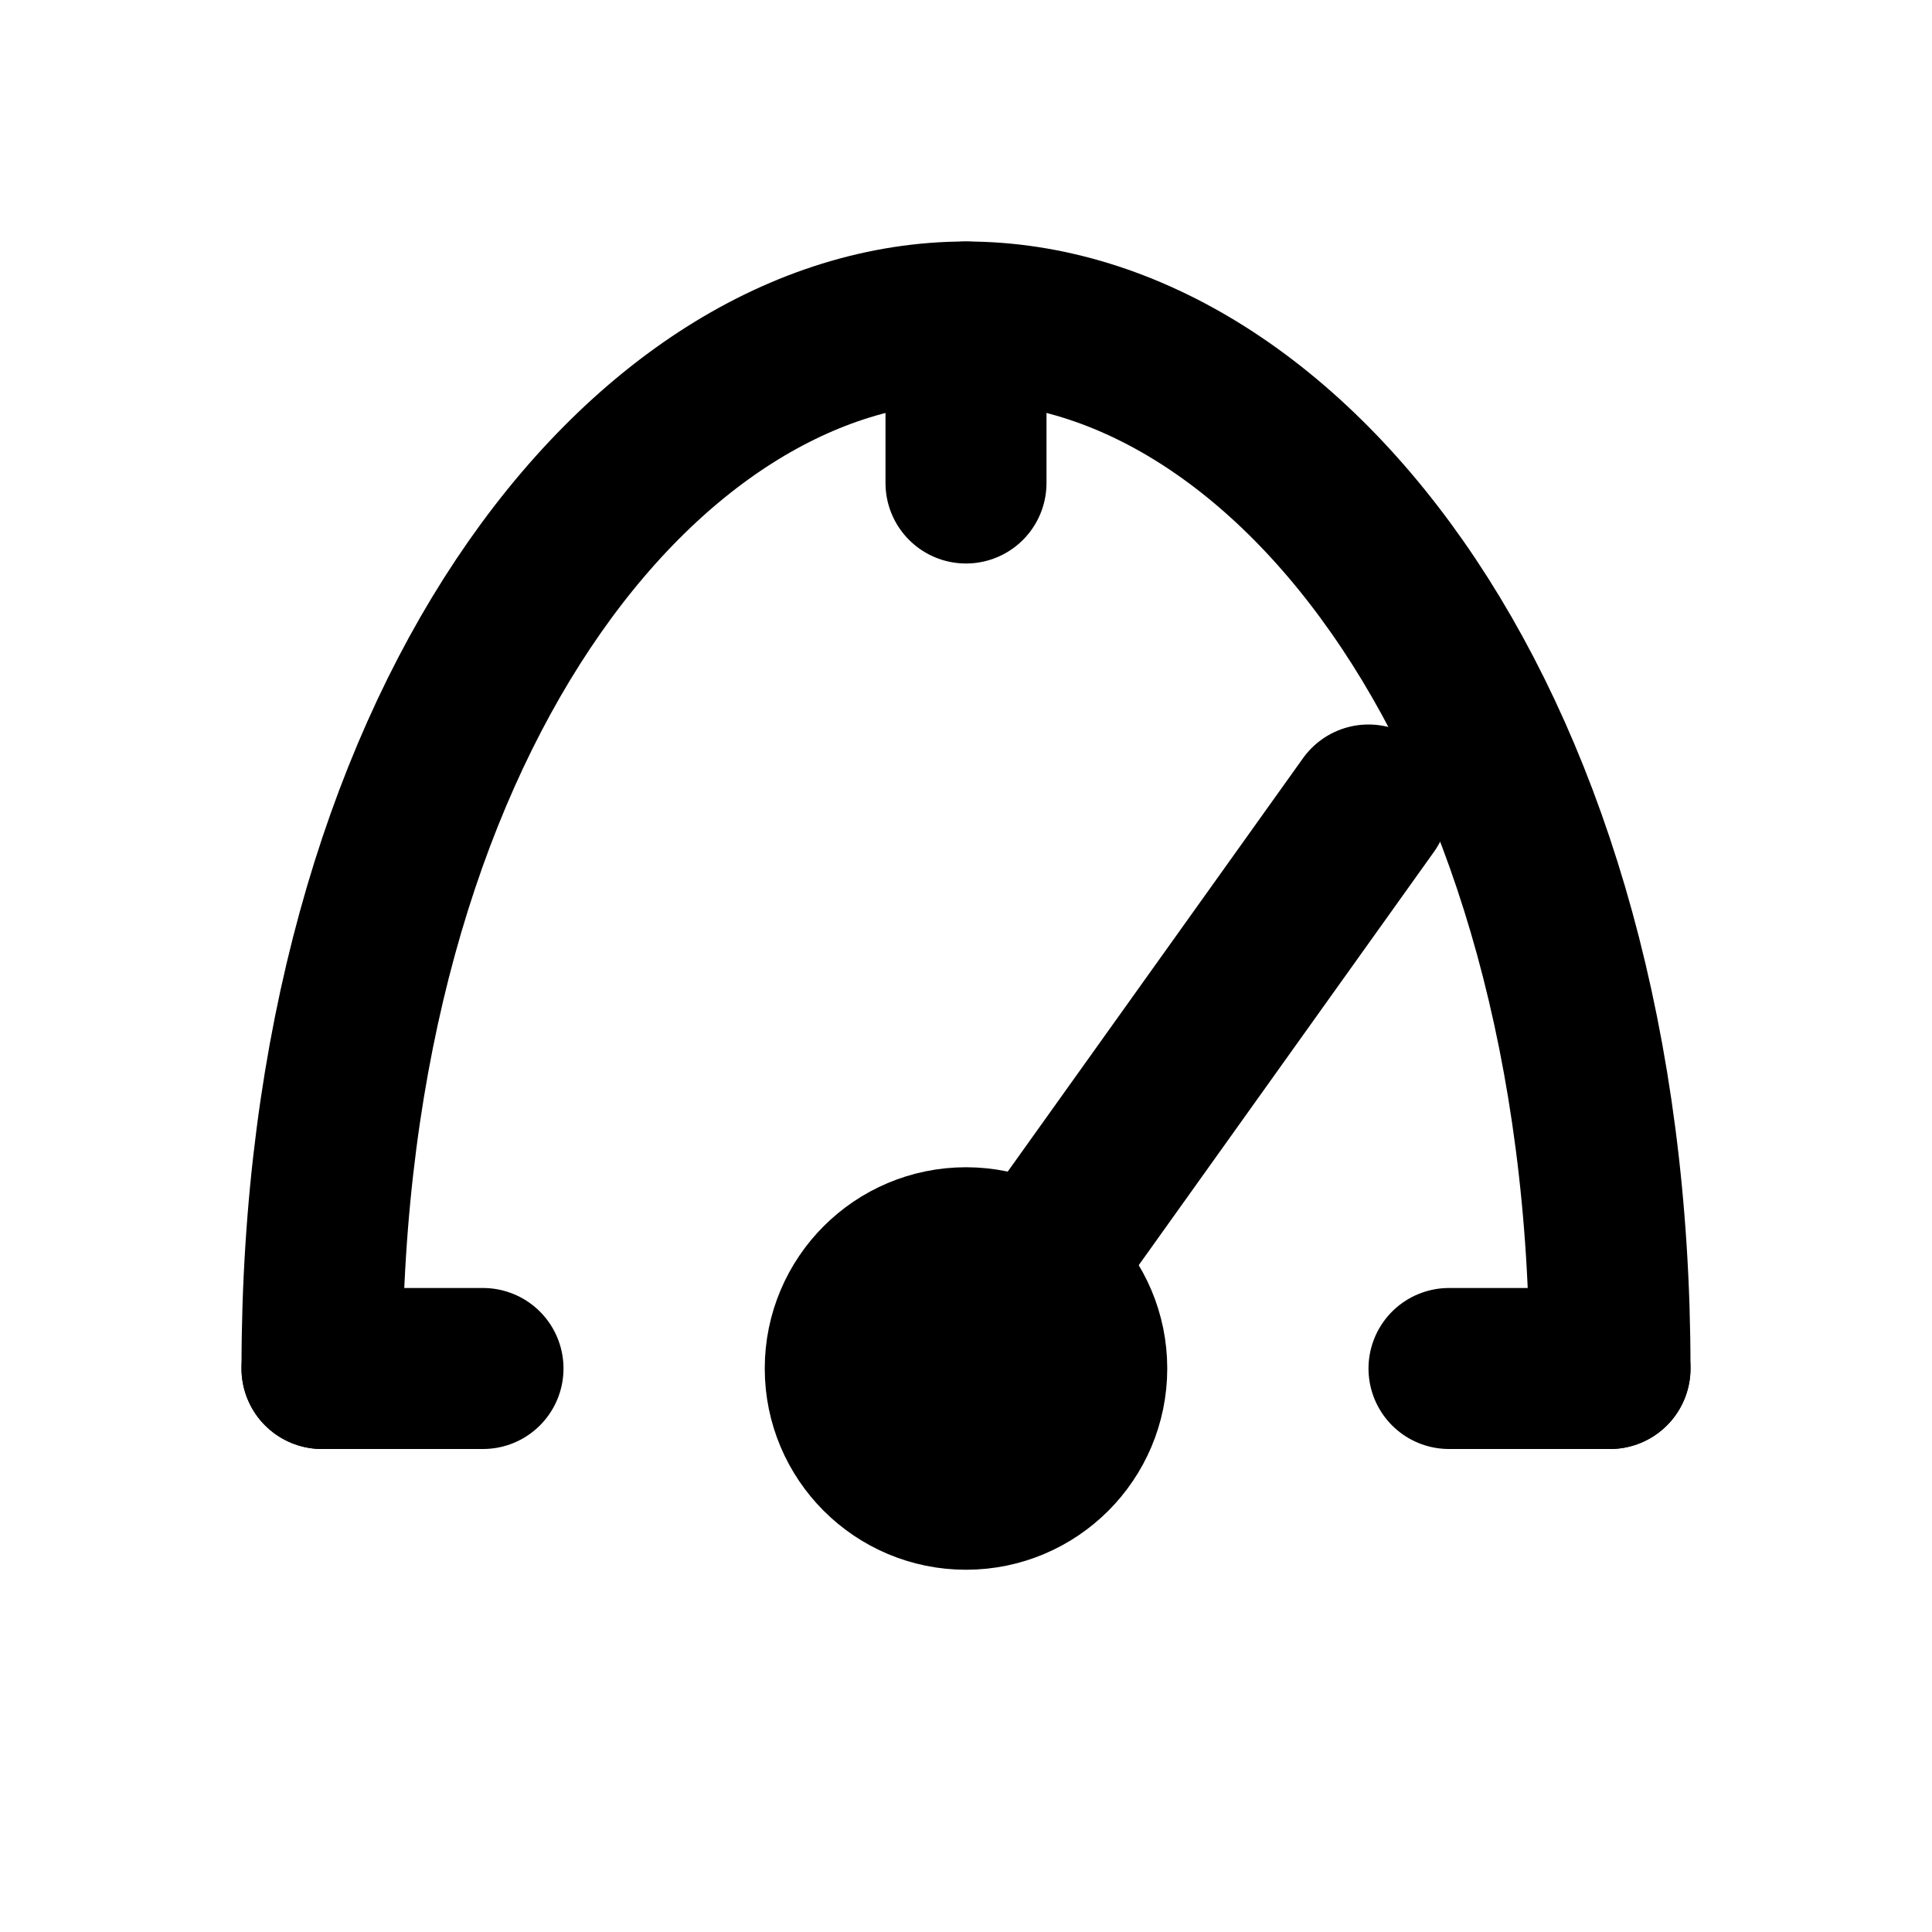
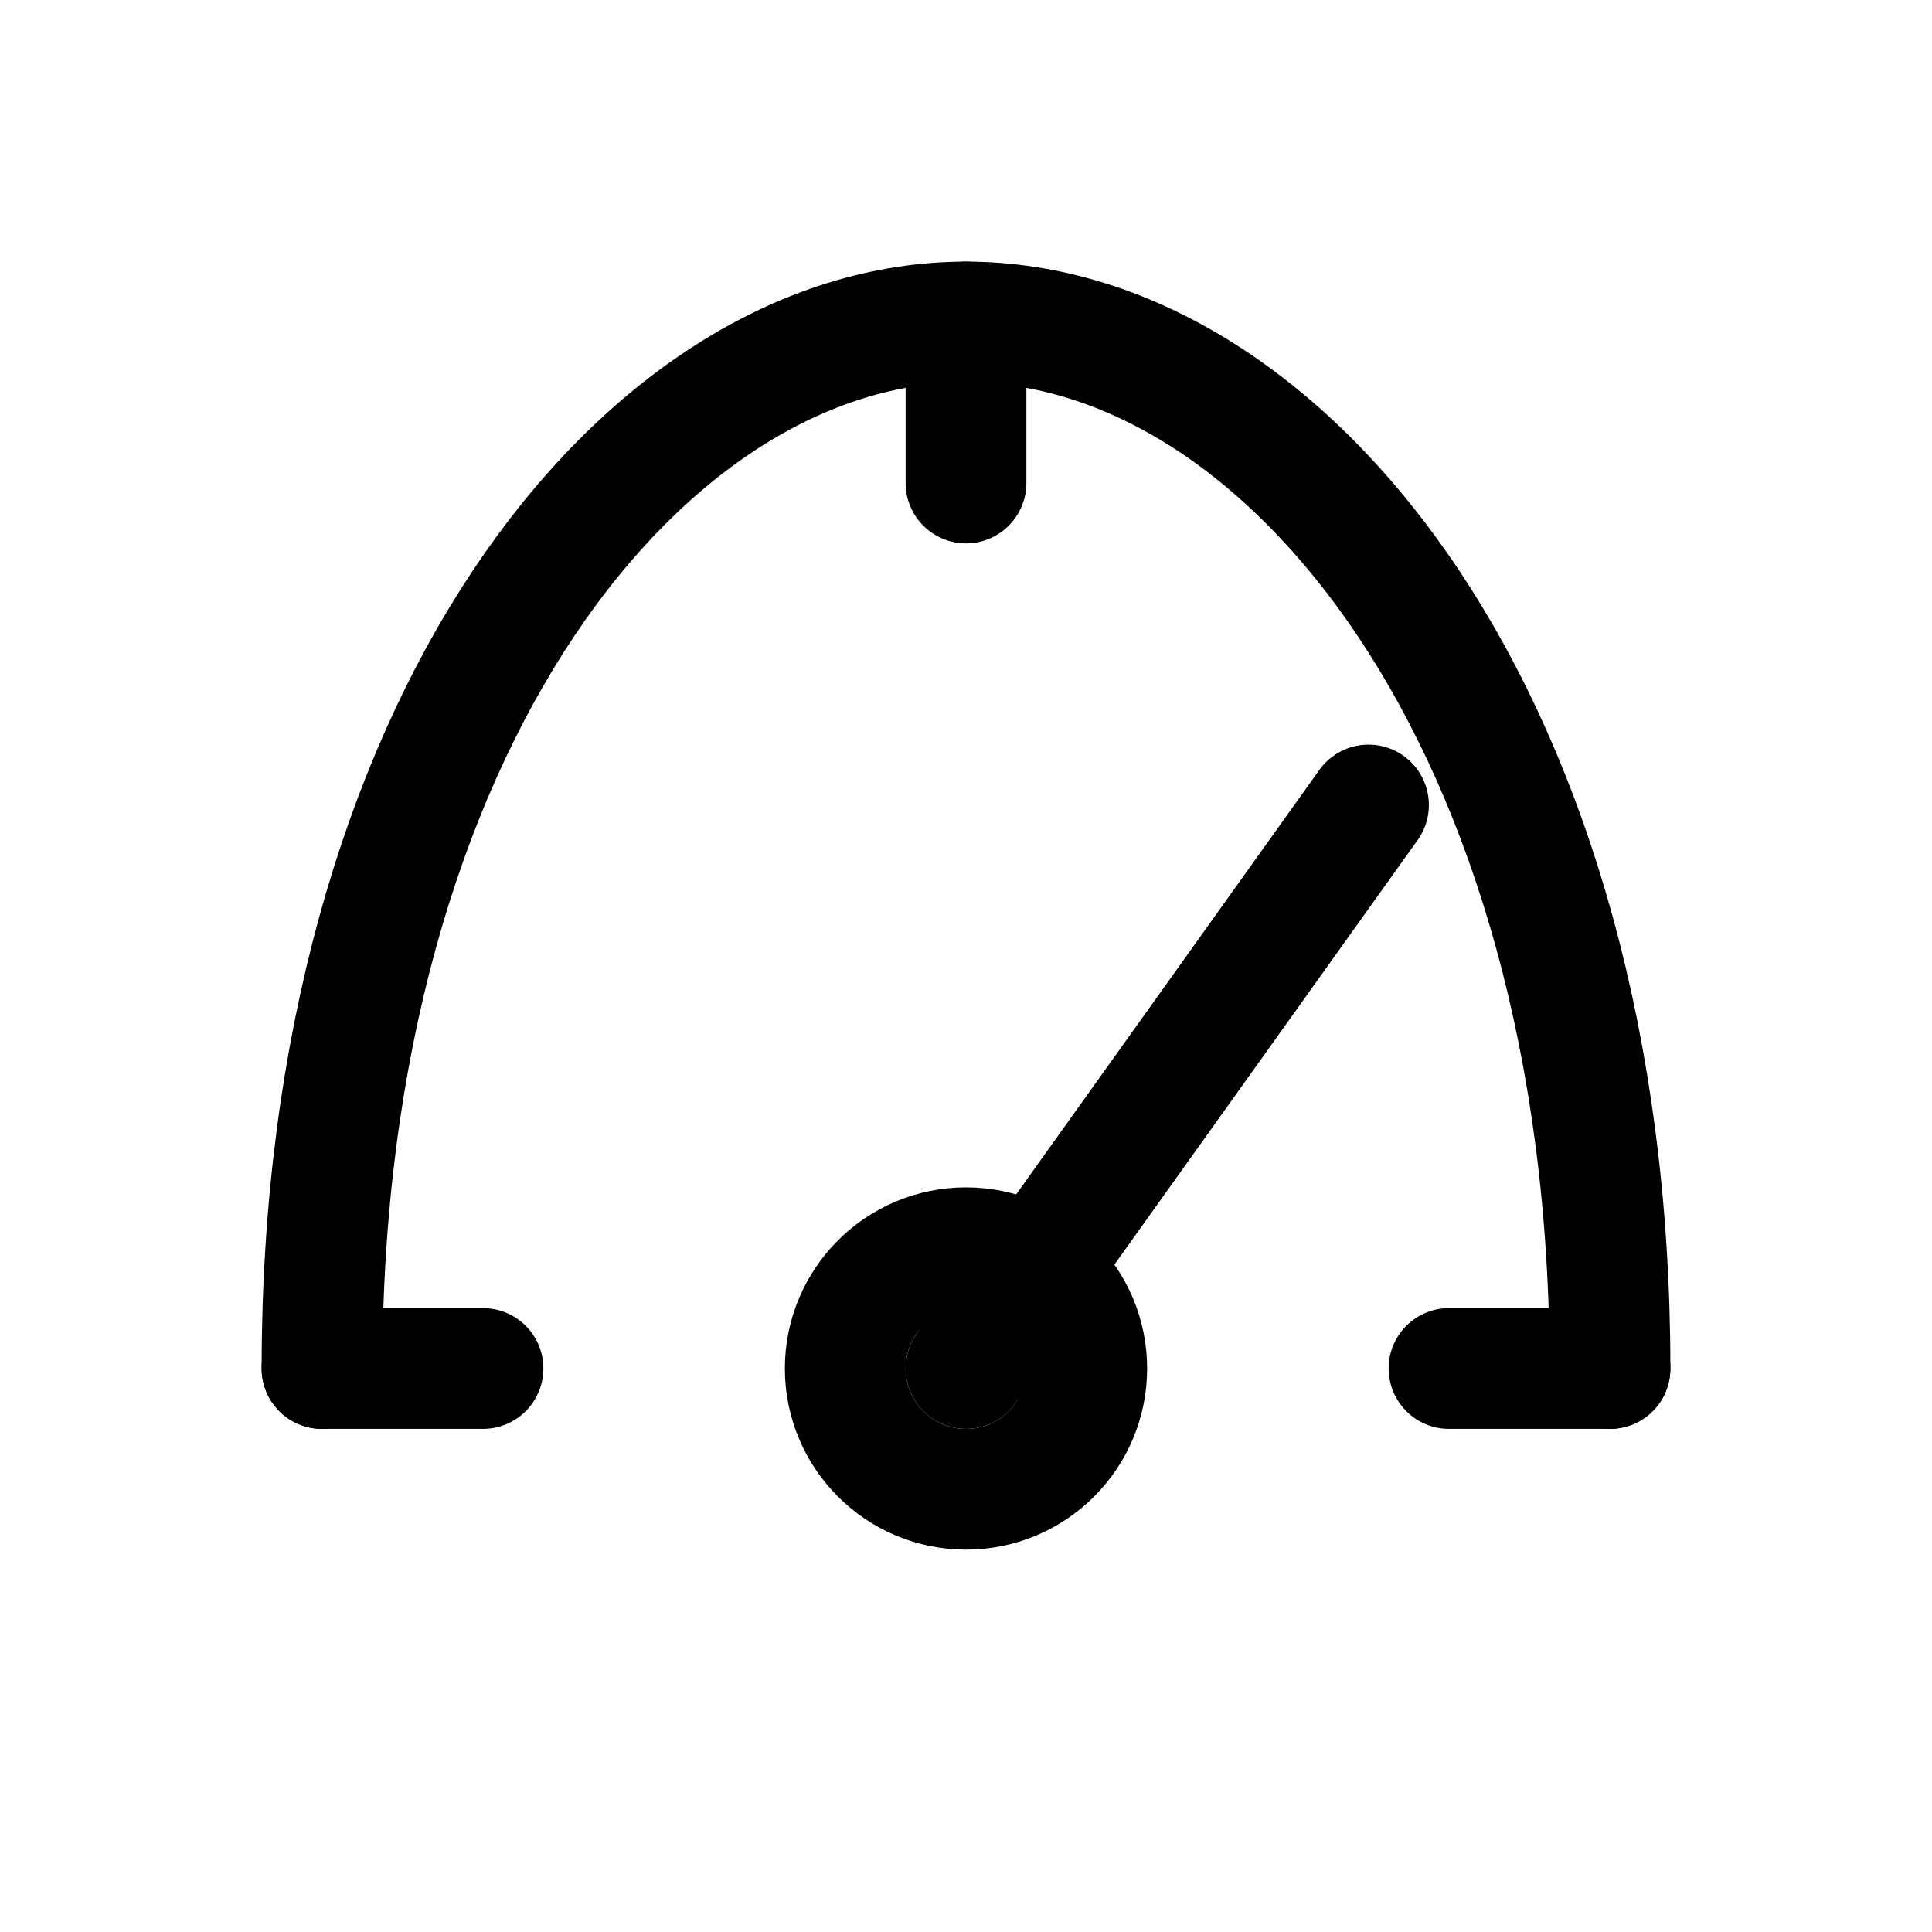
- <svg xmlns="http://www.w3.org/2000/svg" viewBox="0 0 24 24" width="24" height="24" fill="none" stroke="currentColor" stroke-width="2" stroke-linecap="round" stroke-linejoin="round">
+ <svg xmlns="http://www.w3.org/2000/svg" viewBox="0 0 24 24" width="24" height="24" fill="none" stroke="currentColor" stroke-width="1.5" stroke-linecap="round" stroke-linejoin="round">
  <path d="M 4,17 C 4,9 8,4 12,4 C 16,4 20,9 20,17" />
  <line x1="4" y1="17" x2="6" y2="17" />
  <line x1="20" y1="17" x2="18" y2="17" />
  <line x1="12" y1="4" x2="12" y2="6" />
  <line x1="12" y1="17" x2="17" y2="10" />
  <circle cx="12" cy="17" r="1.5" />
</svg>
